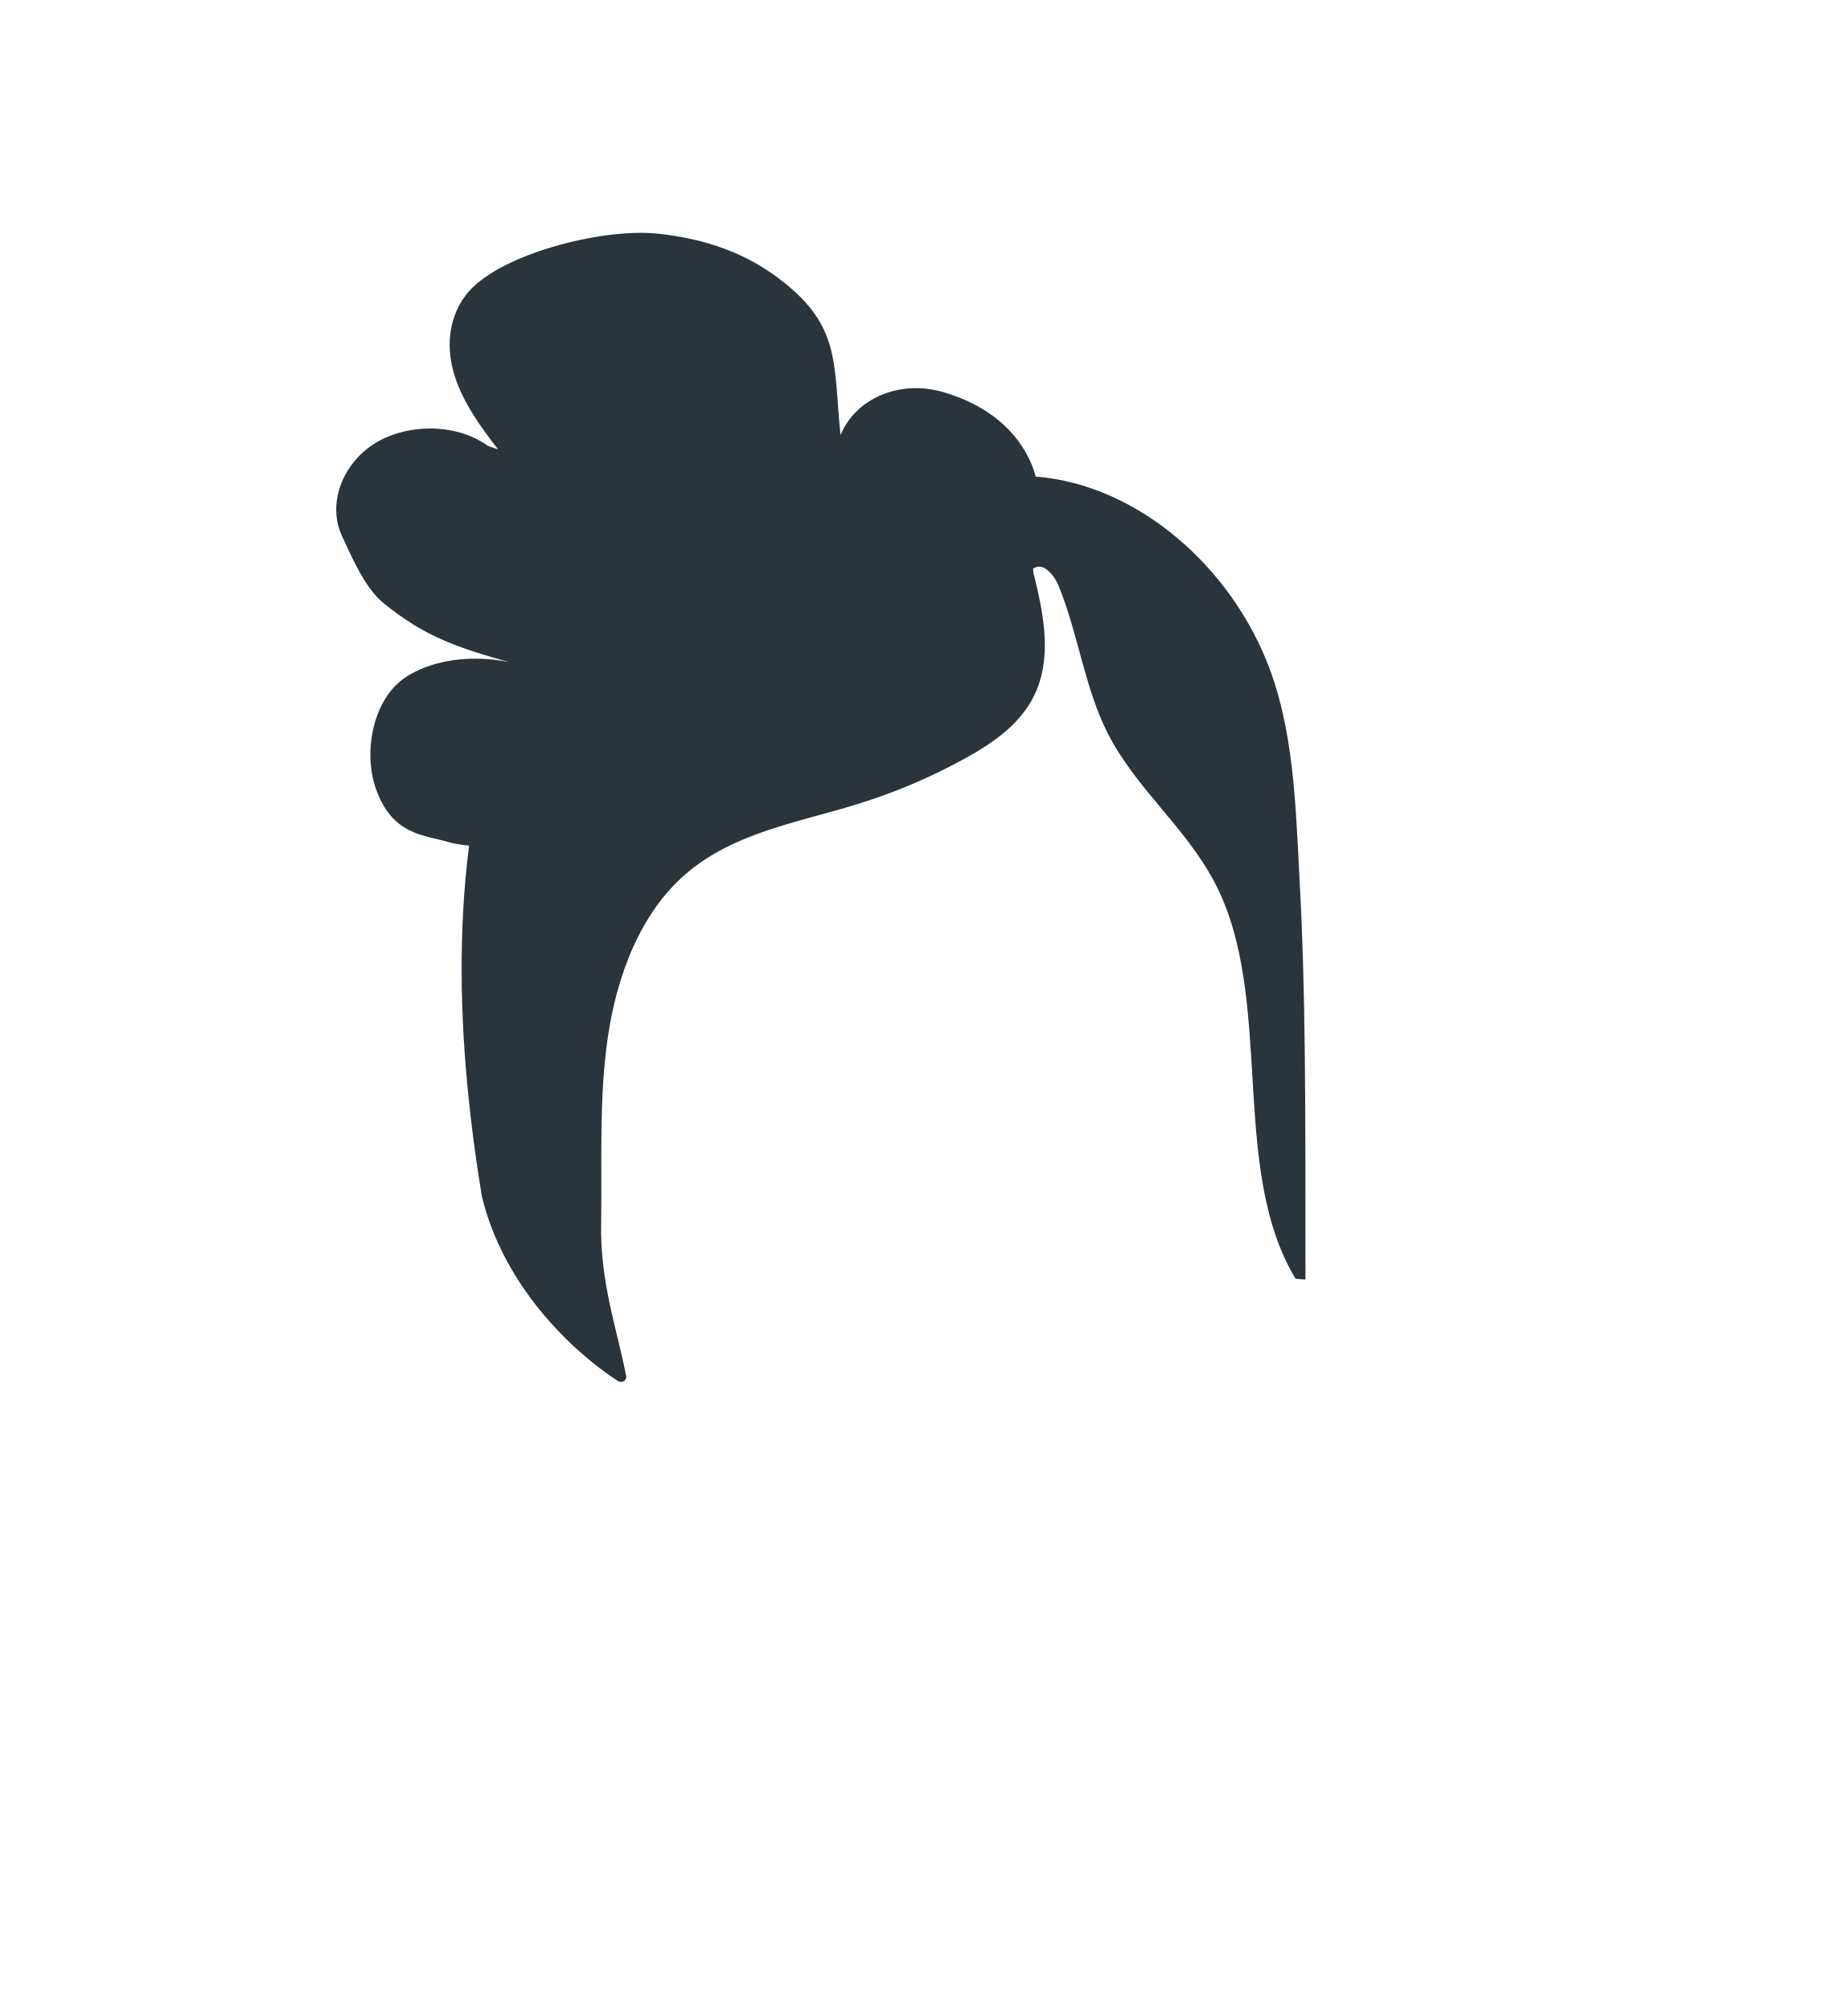
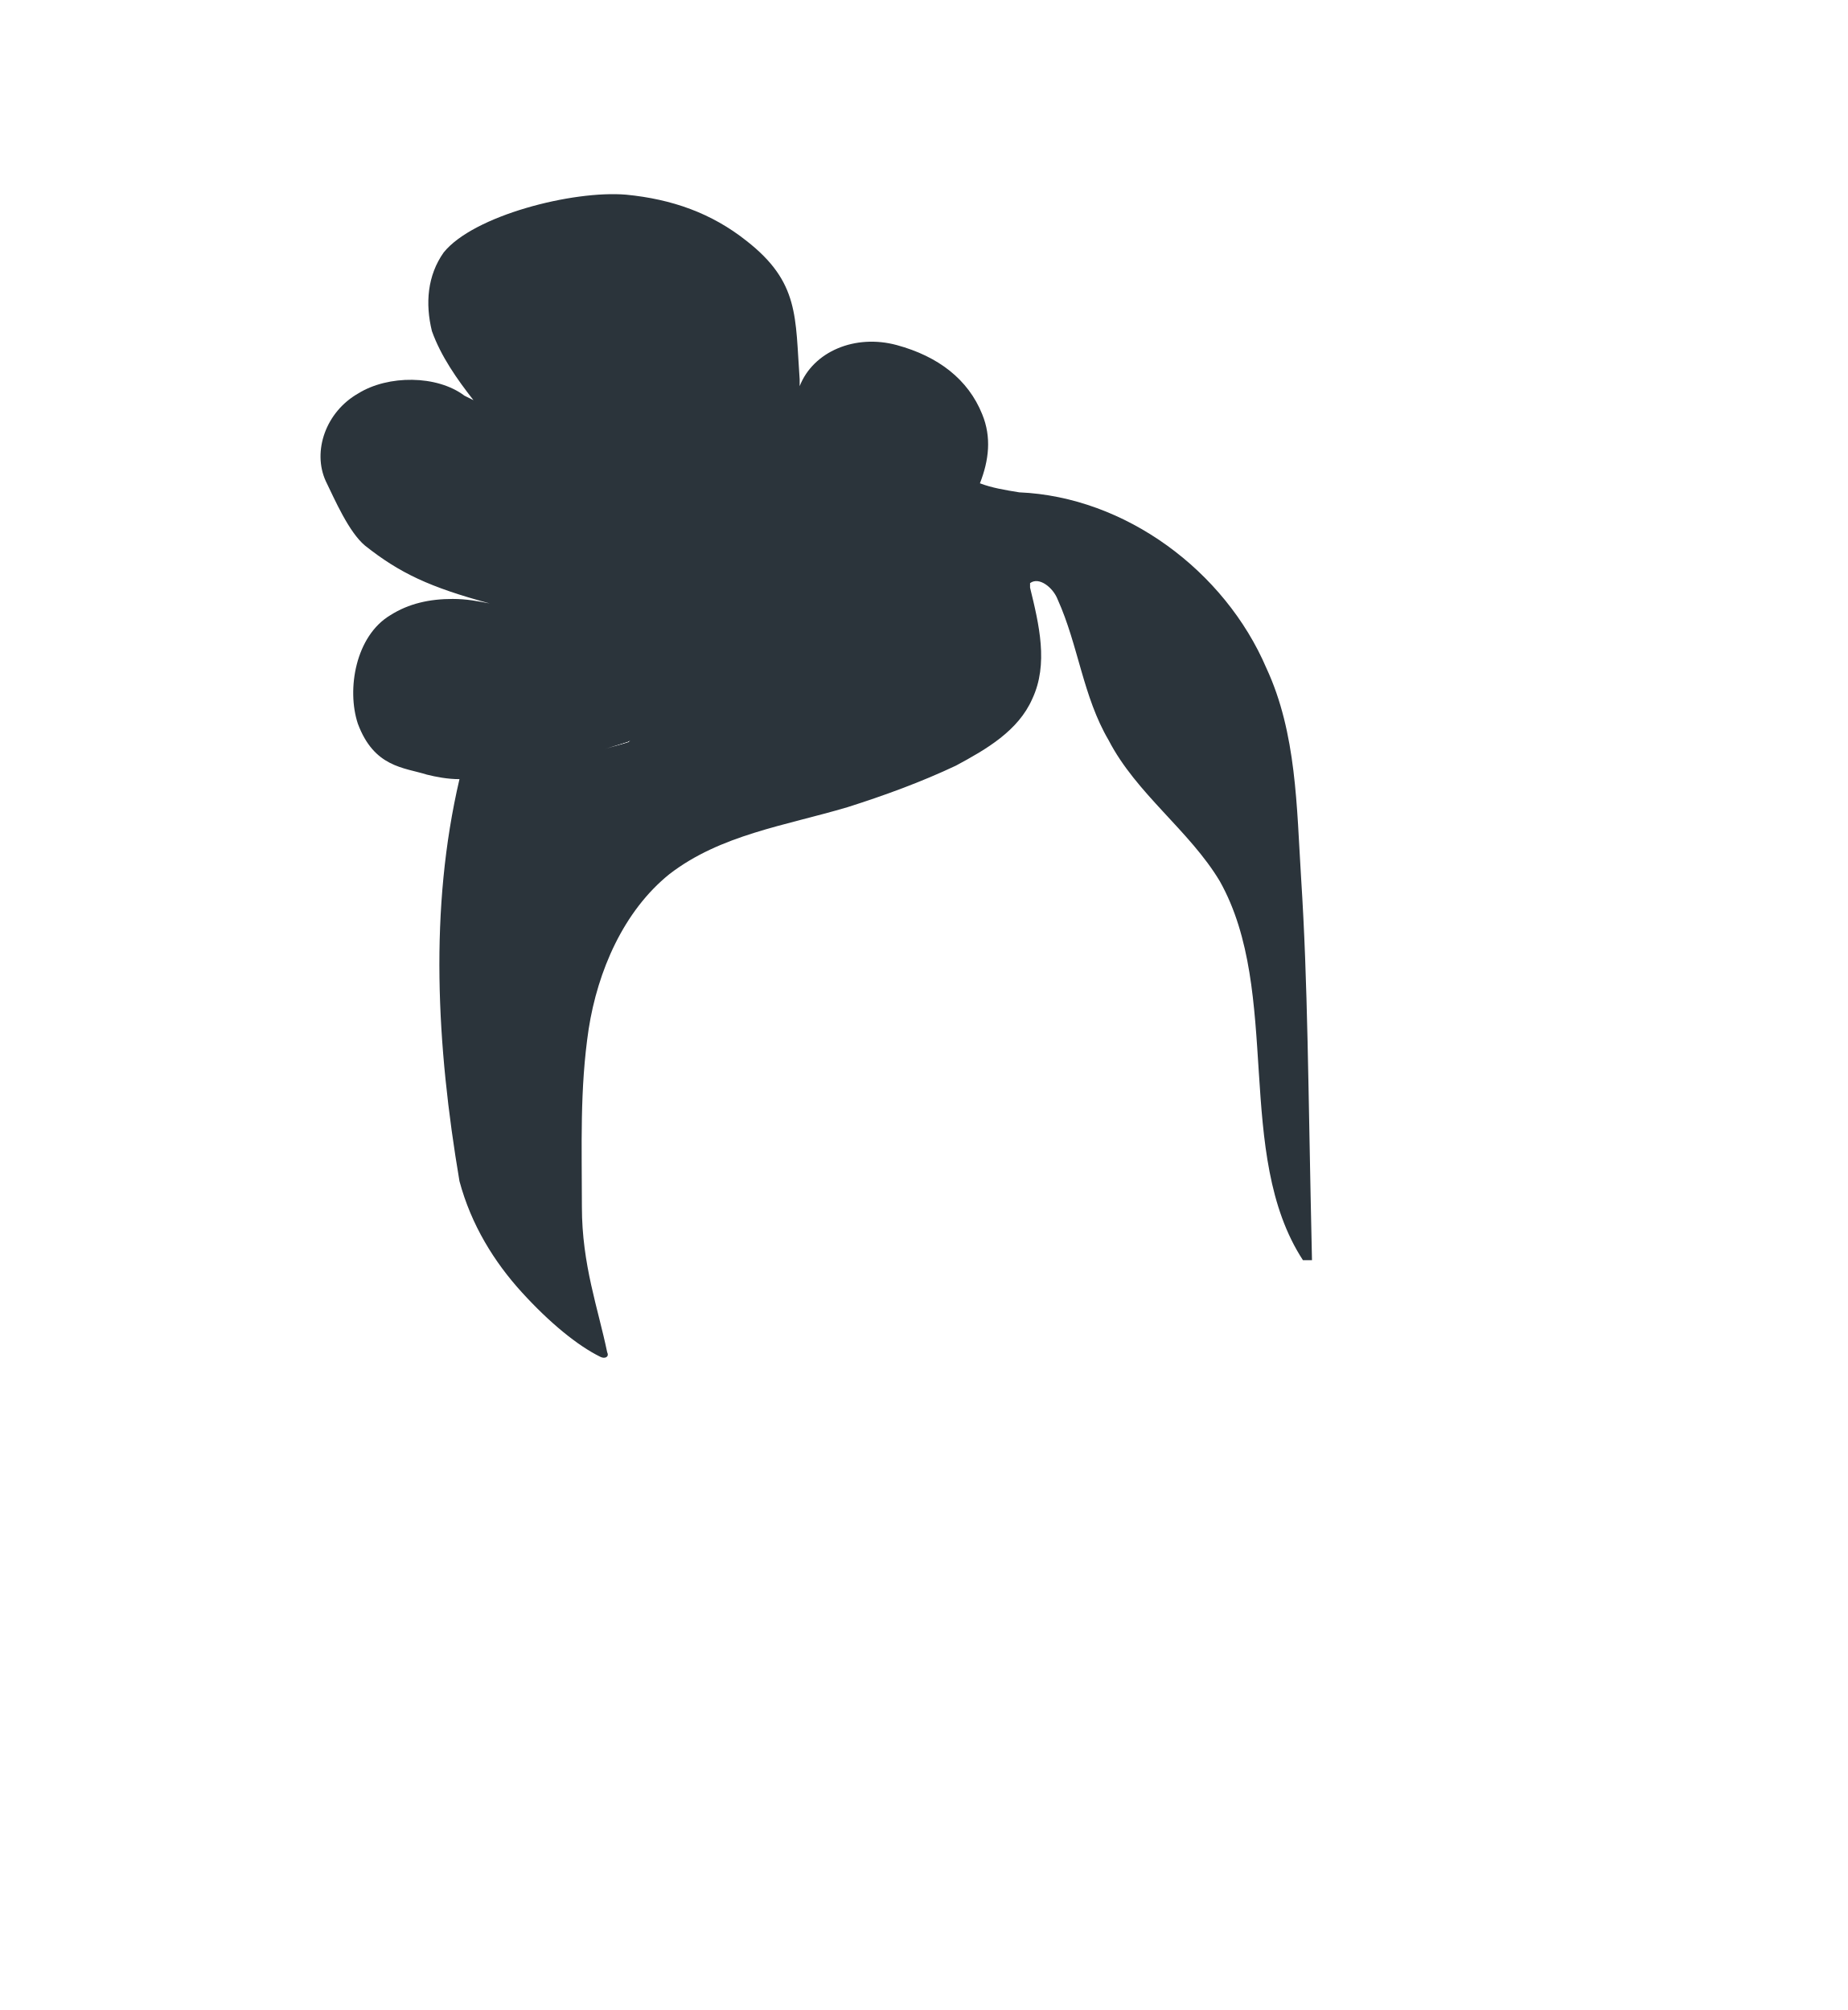
<svg xmlns="http://www.w3.org/2000/svg" version="1.1" id="start" x="0px" y="0px" width="409px" height="445px" viewBox="0 0 409 445" enable-background="new 0 0 409 445" xml:space="preserve">
-   <g id="Grupo_34" transform="translate(-184.038 -314)">
-     <path id="Trazado_2001" fill="#2B343B" d="M473,597.3c0-42.2,0-64.2-1.3-88.4c-0.9-16.5-1.2-33.6-7.4-48.8   c-9.2-22.4-30.4-39.9-53-40.7l0,0c-22.9-5.7-40.8-6.8-60.3-1.6c-19.3,5.2-38.3,17.3-49,35.2c-2.8,4.9-5,10-6.7,15.3   c-11.7,34.8-10.8,72.8-4.6,110.6l0,0c4.9,20.2,20.4,34.6,30.2,40.9c0.6,0.3,1.3,0.1,1.6-0.4c0.2-0.3,0.2-0.6,0.1-0.9   c-1.9-10-5.8-20.6-5.5-33.8c0.2-13.8-0.5-27.6,1.5-41.2s7.2-27.3,17.1-35.9c10.7-9.3,25-11.5,38.2-15.6c8.1-2.5,15.9-5.8,23.4-9.9   c6.6-3.6,13.4-8.2,16.3-15.6c3.2-8,1.3-17.2-0.8-25.6l-0.1-1c2.2-1.6,4.7,1.4,5.7,3.9c4.3,10.6,5.7,22.4,10.8,32.5   c6.2,12.2,17.2,20.8,23.6,32.9c13.6,25.6,3.1,63.2,18,87.9" />
-     <path id="Trazado_2002" fill="#2B343B" d="M324.5,494.6c31.1-9.8,61.4-25,79.9-48.6c6.8-8.6,11.9-19.3,8.1-28.9   c-3.2-7.9-10.1-13.5-19.7-16.3c-9.6-2.8-19.4,1.4-22.7,9.5l-0.2-1.8c-1.3-14.4-0.2-22.4-12.5-32.1c-7.9-6.3-17.2-9.6-28.1-10.7   c-12.2-1.2-35.5,4.7-42.2,13.7c-4,5.3-4.3,12-2.4,17.9s5.7,11.2,9.6,16.2l-2.3-0.8c-6.7-4.9-17.5-5.1-24.9-0.6   c-7.4,4.6-10.6,13.5-7.4,20.5c2.1,4.5,5.1,11.6,9.2,14.9c9,7.3,16,10.1,32.9,14.4l0,0c-8.7-2.9-19.3-3.1-27.3,1.6s-10.1,17-7.3,25   c3.6,10.4,10.6,10.3,16,11.9c7.8,2.2,17.7-0.1,26,0.5s14.8-4.5,21.7-8.8" />
+   <g>
+     <g>
+       <path fill="#2B343B" d="M139.6,163.8c-0.5,0-0.5,0.5-1,0.5c-1.5,0.5-3.6,1-5.1,1.5L139.6,163.8z" />
+     </g>
+     <g>
+       <path fill="#2B343B" d="M288,194.5c-1-15.9-1-32.2-7.7-46.6c-9.2-21.5-31.2-37.9-54.7-38.9c-3.1-0.5-6.1-1-8.7-2    c2-5.1,2.6-10.2,0.5-15.3c-3.1-7.7-9.7-12.8-18.9-15.3S180,77.8,177,85.5V84c-1-13.8,0-21.5-11.8-30.7    c-7.7-6.1-16.4-9.2-26.6-10.2c-11.8-1-33.8,4.6-40.4,12.8c-3.6,5.1-4.1,11.3-2.6,17.4c2,5.6,5.6,10.7,9.2,15.3l-2-1    C96.7,83,85.9,83,79.3,87.1c-7.2,4.1-10.2,12.8-7.2,19.4c2,4.1,5.1,11.3,8.7,14.3c7.7,6.1,14.3,9.2,27.6,12.8    c-2.6-0.5-5.1-1-8.2-1c-5.1,0-9.7,1-13.8,3.6c-7.7,4.6-9.7,16.4-7.2,24c3.6,9.7,10.2,9.7,15.3,11.3c2,0.5,4.6,1,7.2,1    c-6.7,28.7-5.1,58.8,0,89c2.6,9.7,7.7,17.9,13.8,24.6c6.1,6.7,12.3,11.8,17.4,14.3c1,0.5,2,0,1.5-1c-2-9.7-5.6-19.4-5.6-32.2    c0-13.3-0.5-26.1,1.5-39.4c2-12.8,7.7-26.1,17.9-34.3c11.3-8.7,25.6-10.7,39.4-14.8c8.2-2.6,16.4-5.6,24-9.2    c6.7-3.6,13.8-7.7,16.9-14.8c3.6-7.7,1.5-16.4-0.5-24.6v-1c2-1.5,5.1,1,6.1,3.6c4.6,10.2,5.6,21.5,11.3,31.2    c6.1,11.8,17.9,20,24.6,31.2c13.8,24.6,3.1,60.4,18.4,83.9h2C289.5,239,289.5,218,288,194.5z M139.1,164.3c-1.5,0.5-3.6,1-5.1,1.5    l6.1-2C139.6,163.8,139.1,164.3,139.1,164.3z" />
+     </g>
+     <g>
+       <path fill="#2B343B" d="M139.6,163.8c-0.5,0-0.5,0.5-1,0.5c-1.5,0.5-3.6,1-5.1,1.5L139.6,163.8z" />
+     </g>
  </g>
</svg>
